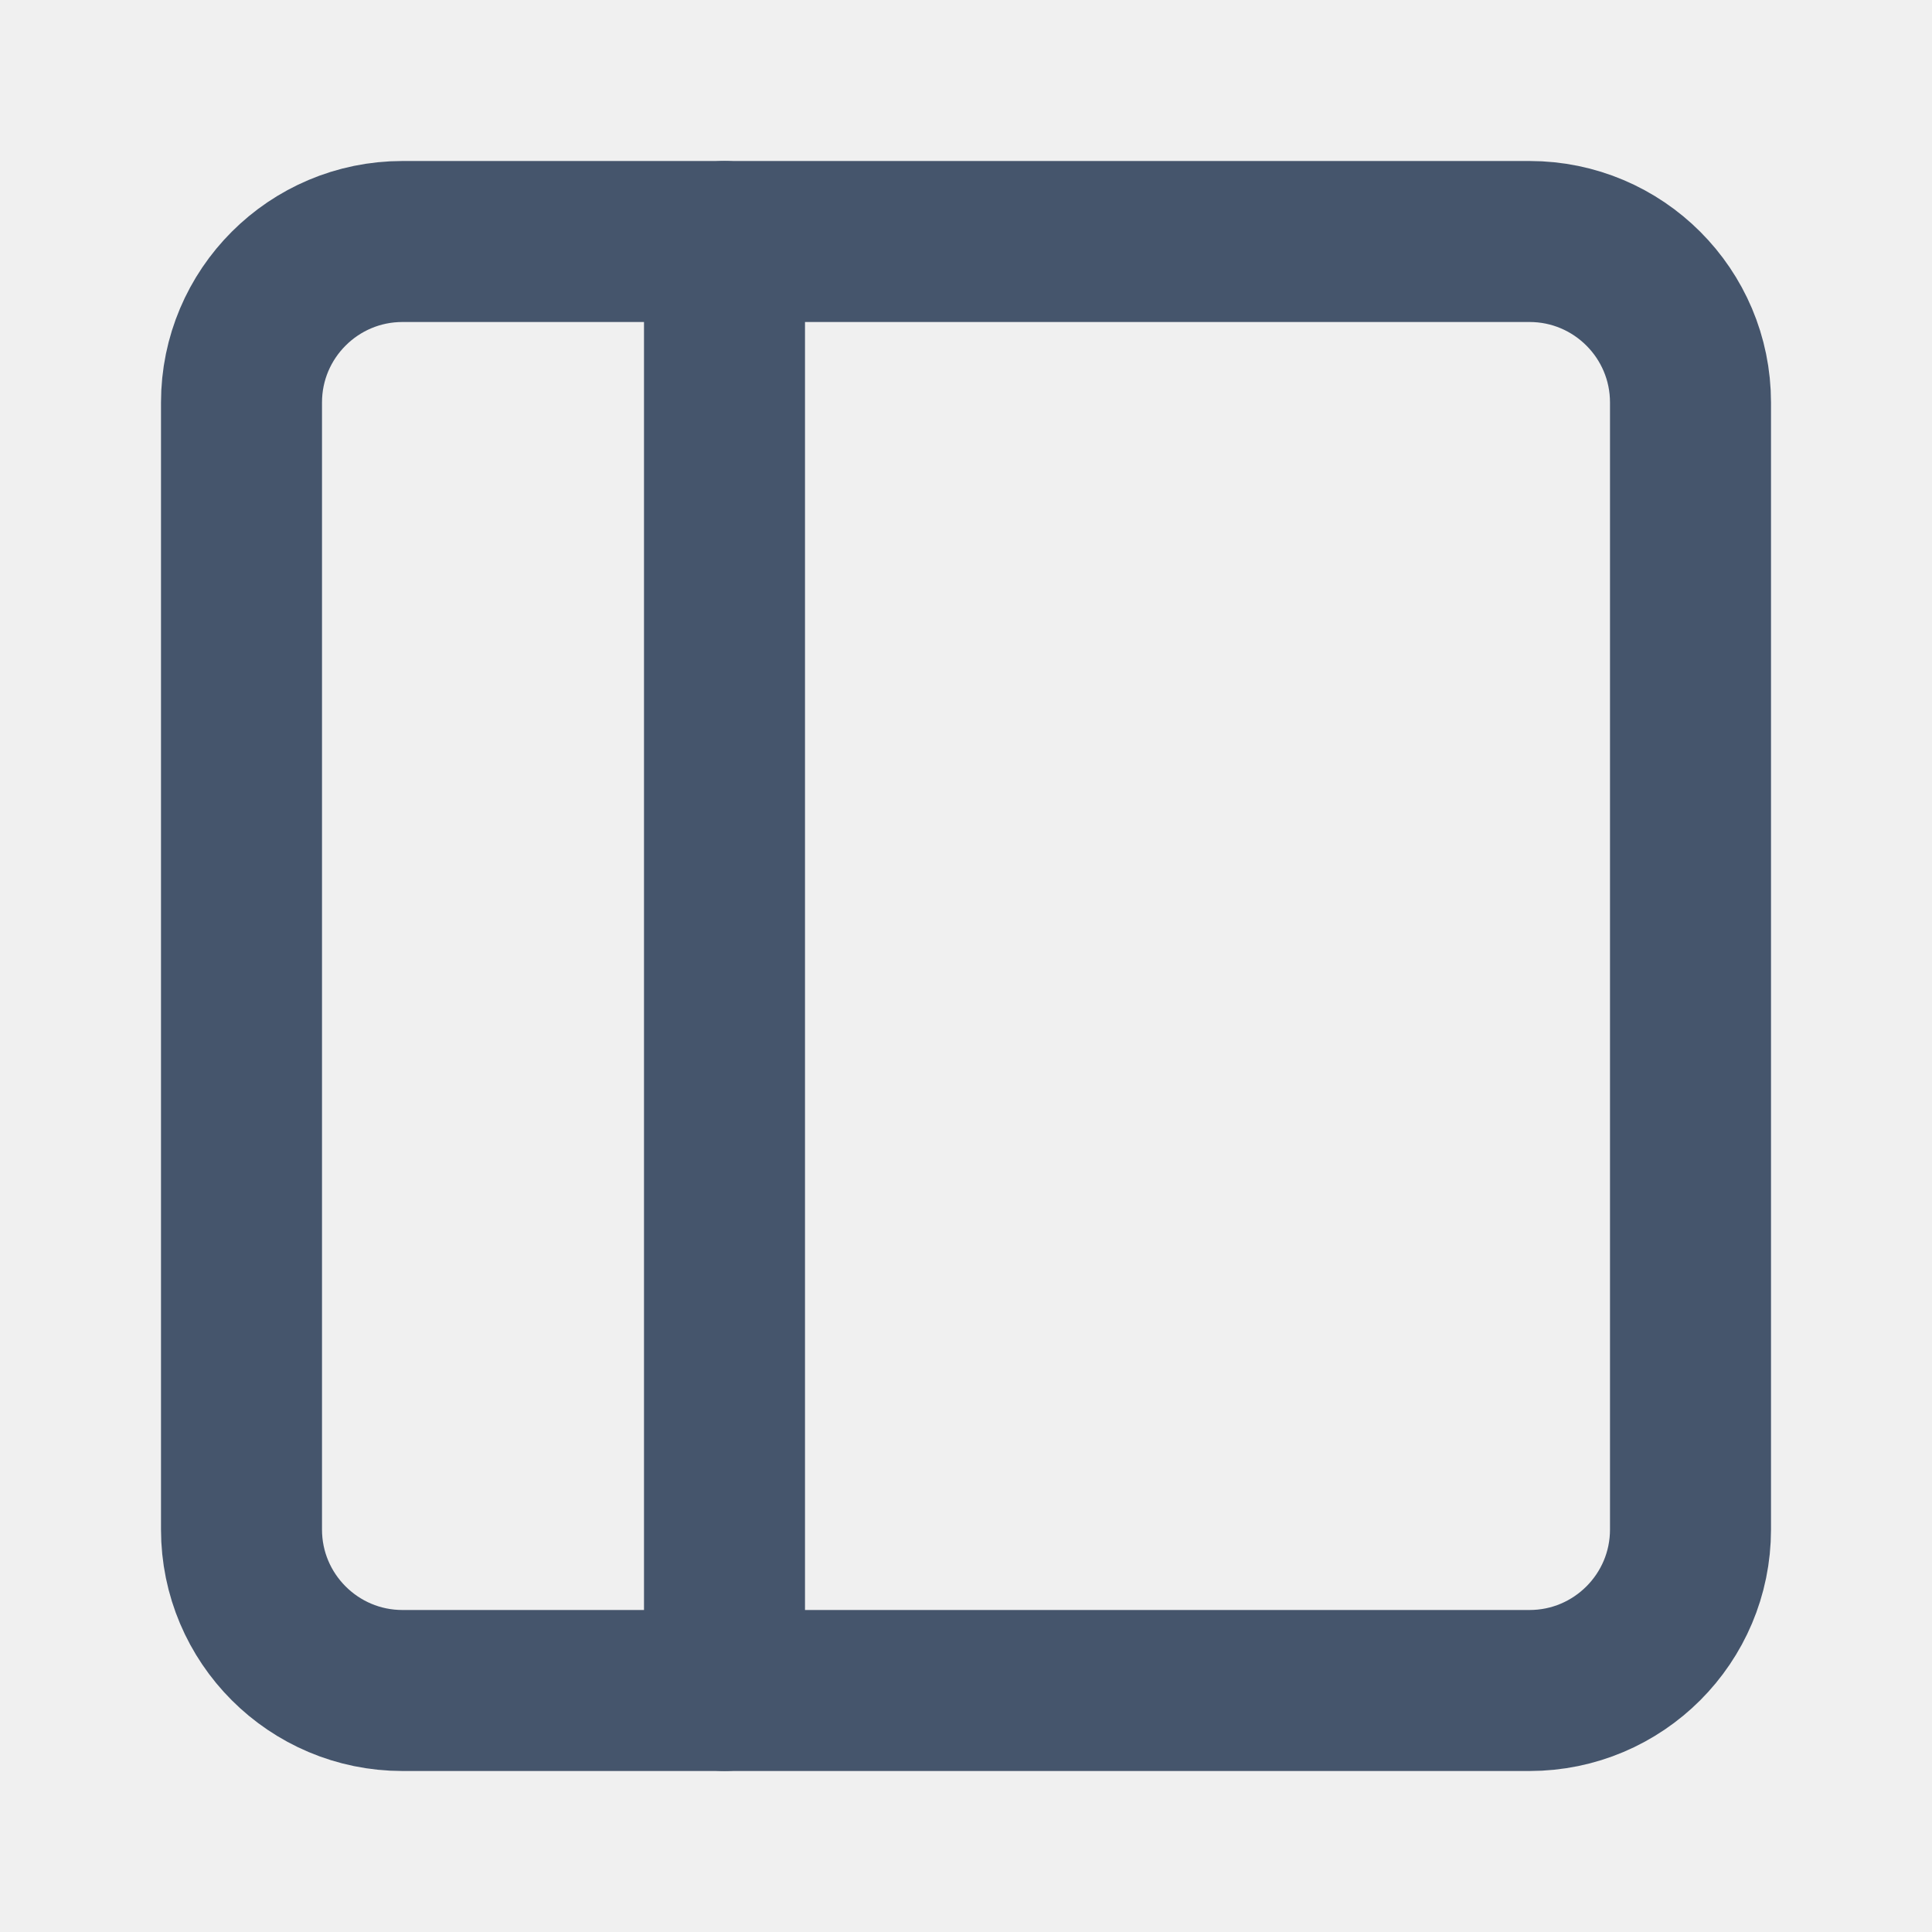
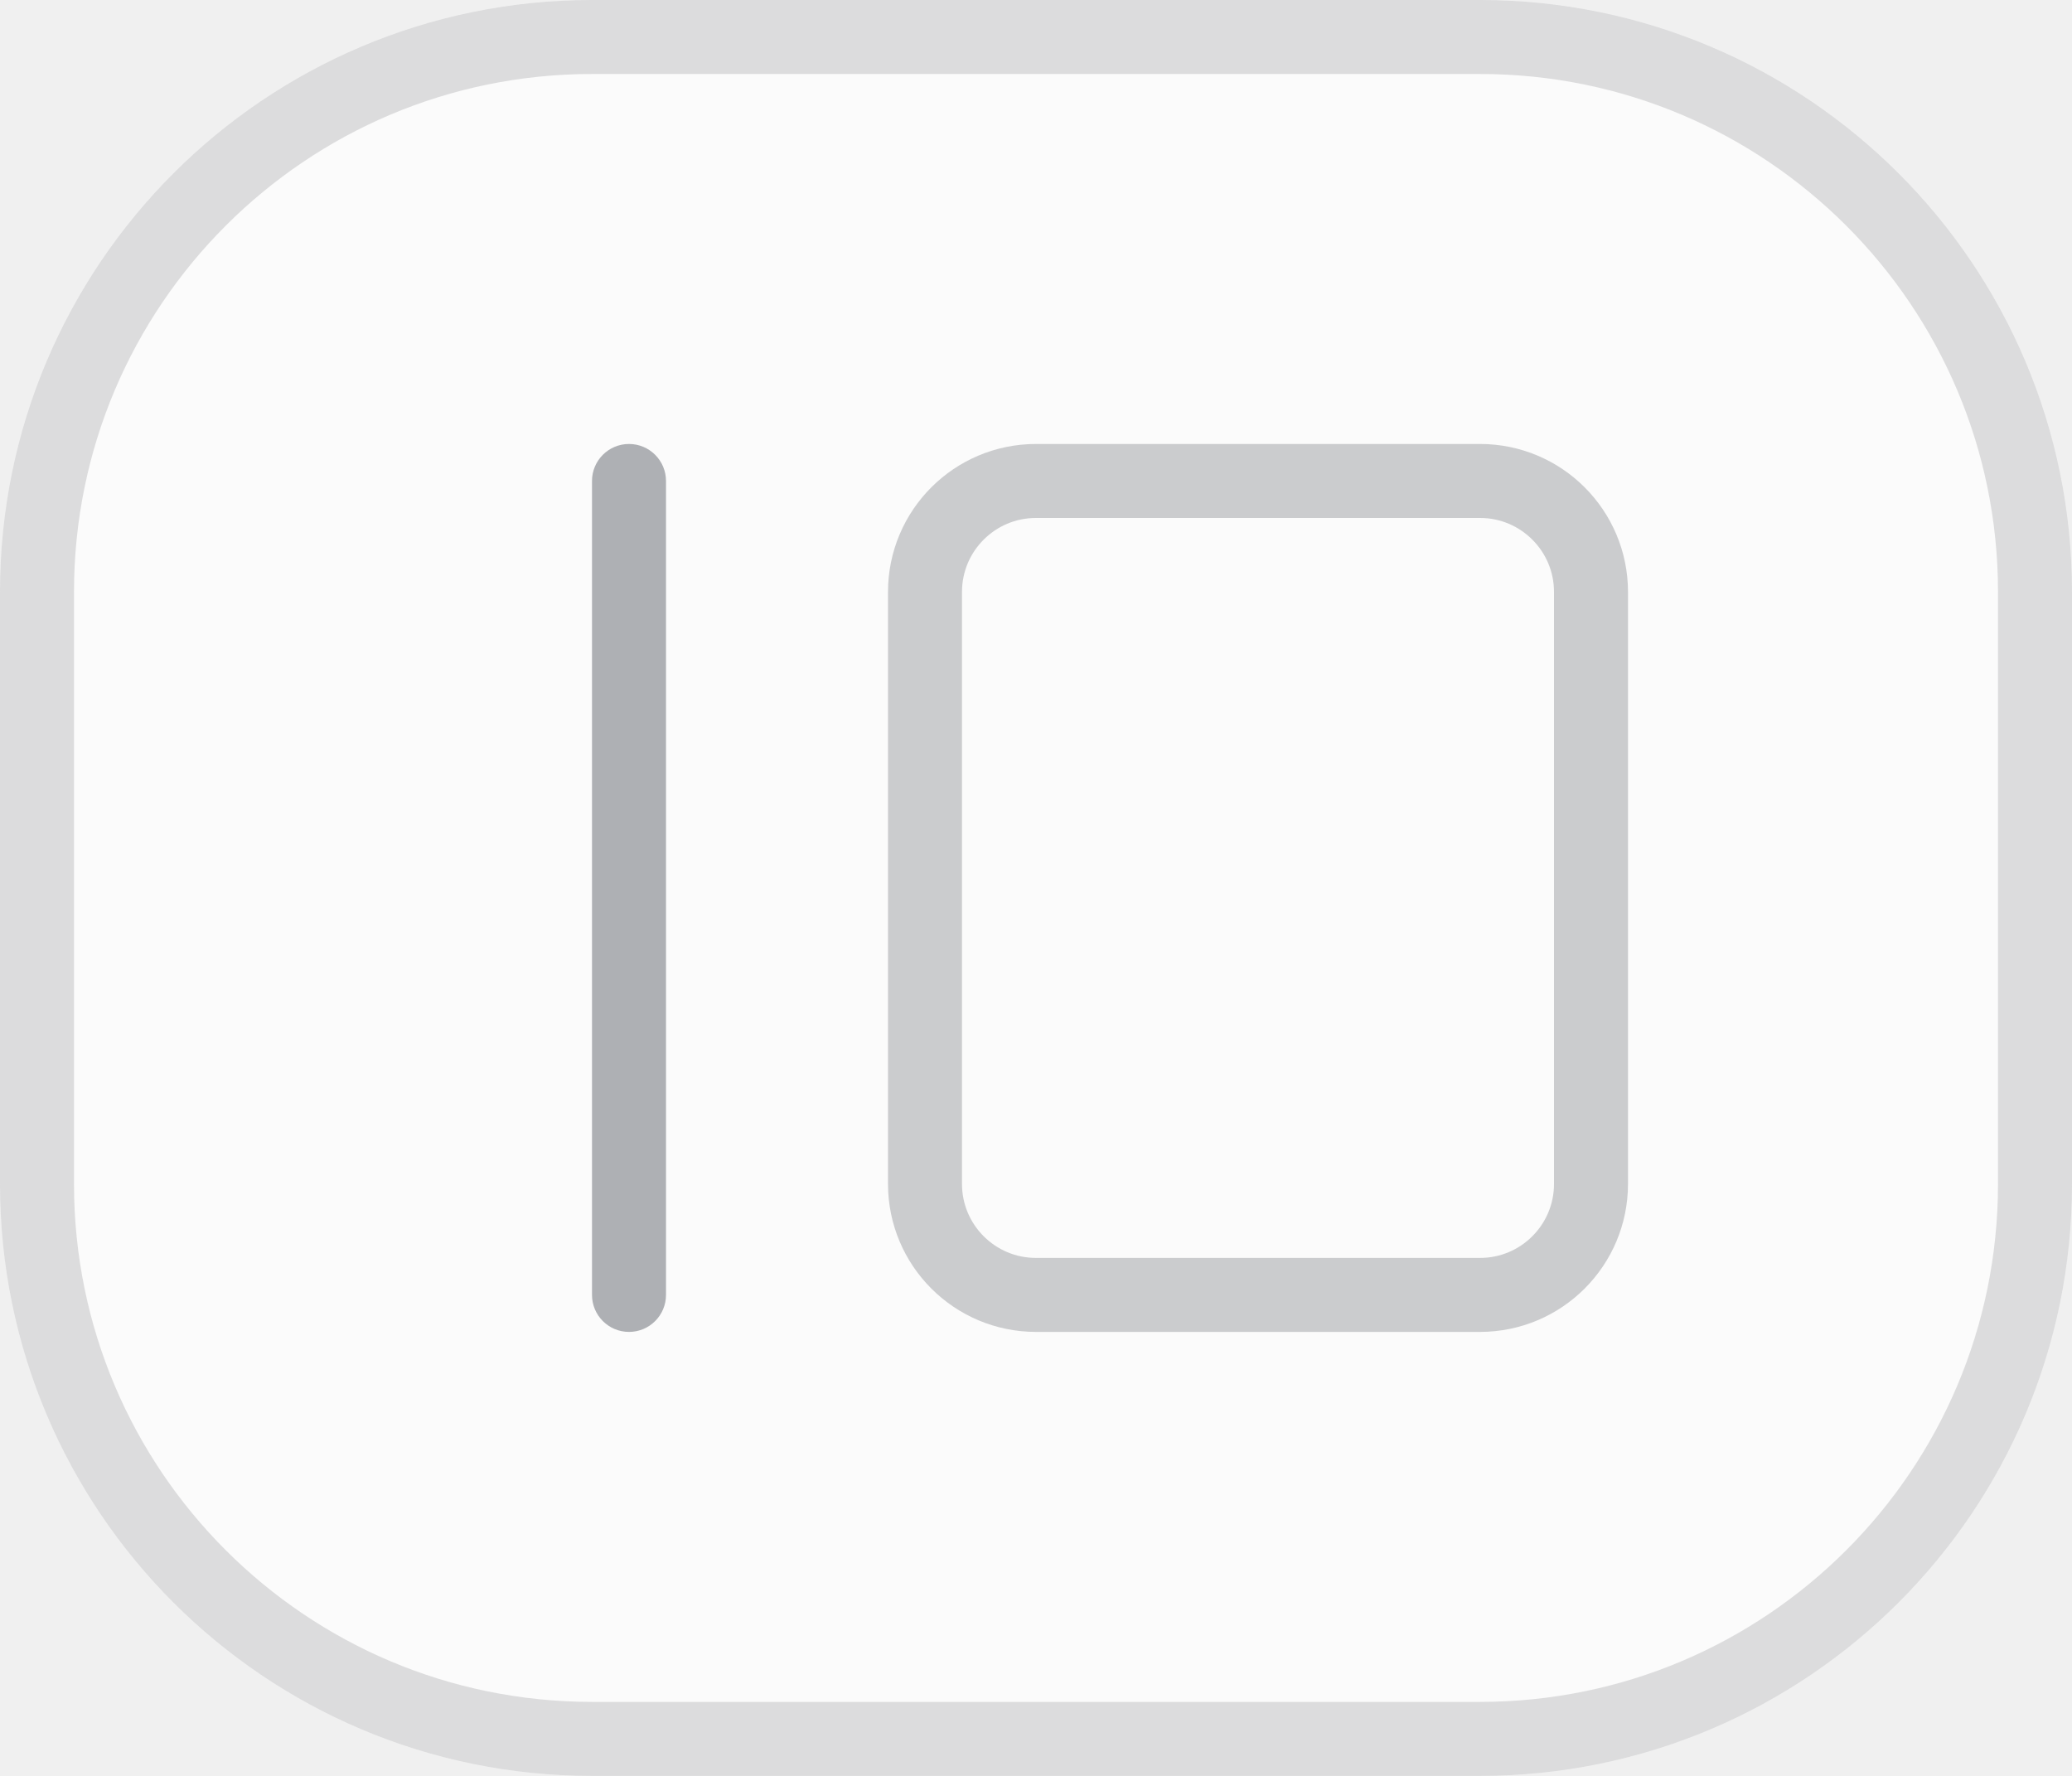
- <svg xmlns="http://www.w3.org/2000/svg" width="18" height="18" viewBox="0 0 18 18" fill="none">
-   <path d="M14.25 2.25H3.75C2.922 2.25 2.25 2.922 2.25 3.75V14.25C2.25 15.078 2.922 15.75 3.75 15.75H14.25C15.078 15.75 15.75 15.078 15.75 14.25V3.75C15.75 2.922 15.078 2.25 14.25 2.25Z" stroke="#45556C" stroke-width="1.5" stroke-linecap="round" stroke-linejoin="round" />
-   <path d="M6.75 2.25V15.75" stroke="#45556C" stroke-width="1.5" stroke-linecap="round" stroke-linejoin="round" />
+ <svg xmlns="http://www.w3.org/2000/svg" width="28" height="24" viewBox="0 0 28 24" fill="none">
+   <rect width="28" height="24" rx="8" fill="white" fill-opacity="0.72" />
+   <rect x="0.5" y="0.5" width="27" height="23" rx="7.5" stroke="#8B8B91" stroke-opacity="0.28" />
+   <rect x="8" y="6" width="1" height="12" rx="0.5" fill="#70737A" fill-opacity="0.55" />
+   <rect x="12.5" y="6.5" width="9" height="11" rx="1.5" stroke="#70737A" stroke-opacity="0.34" />
</svg>
